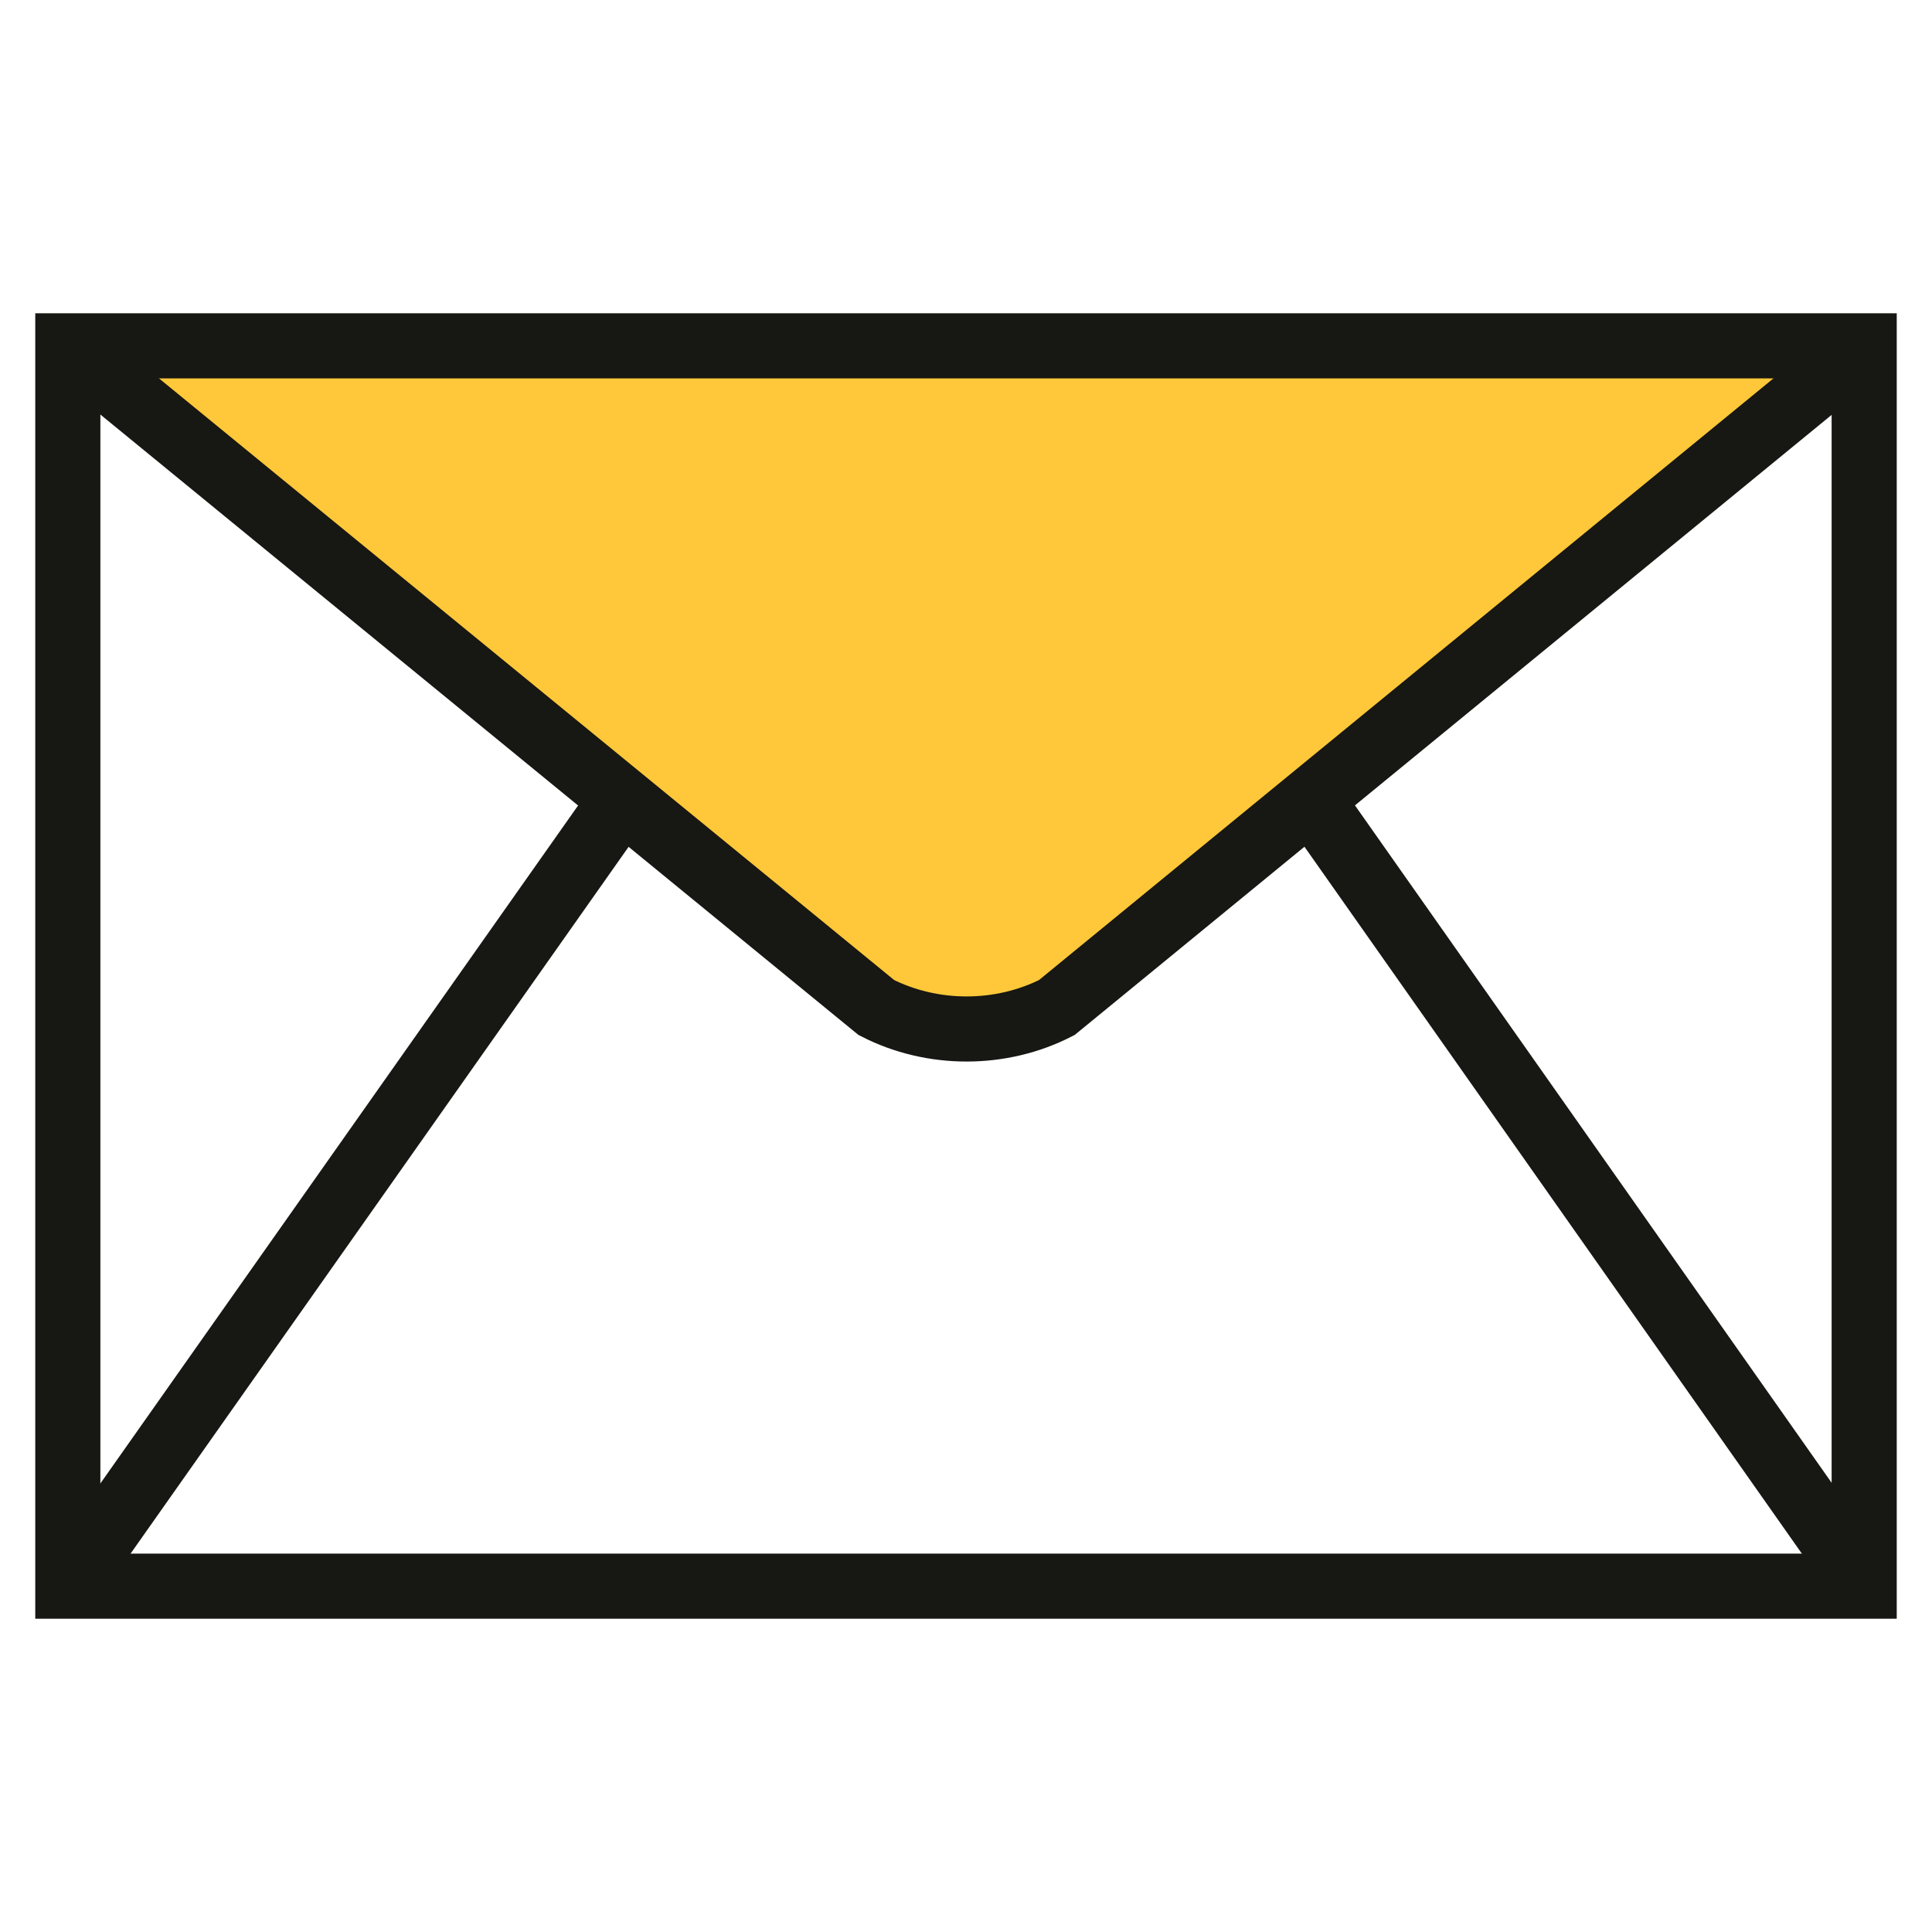
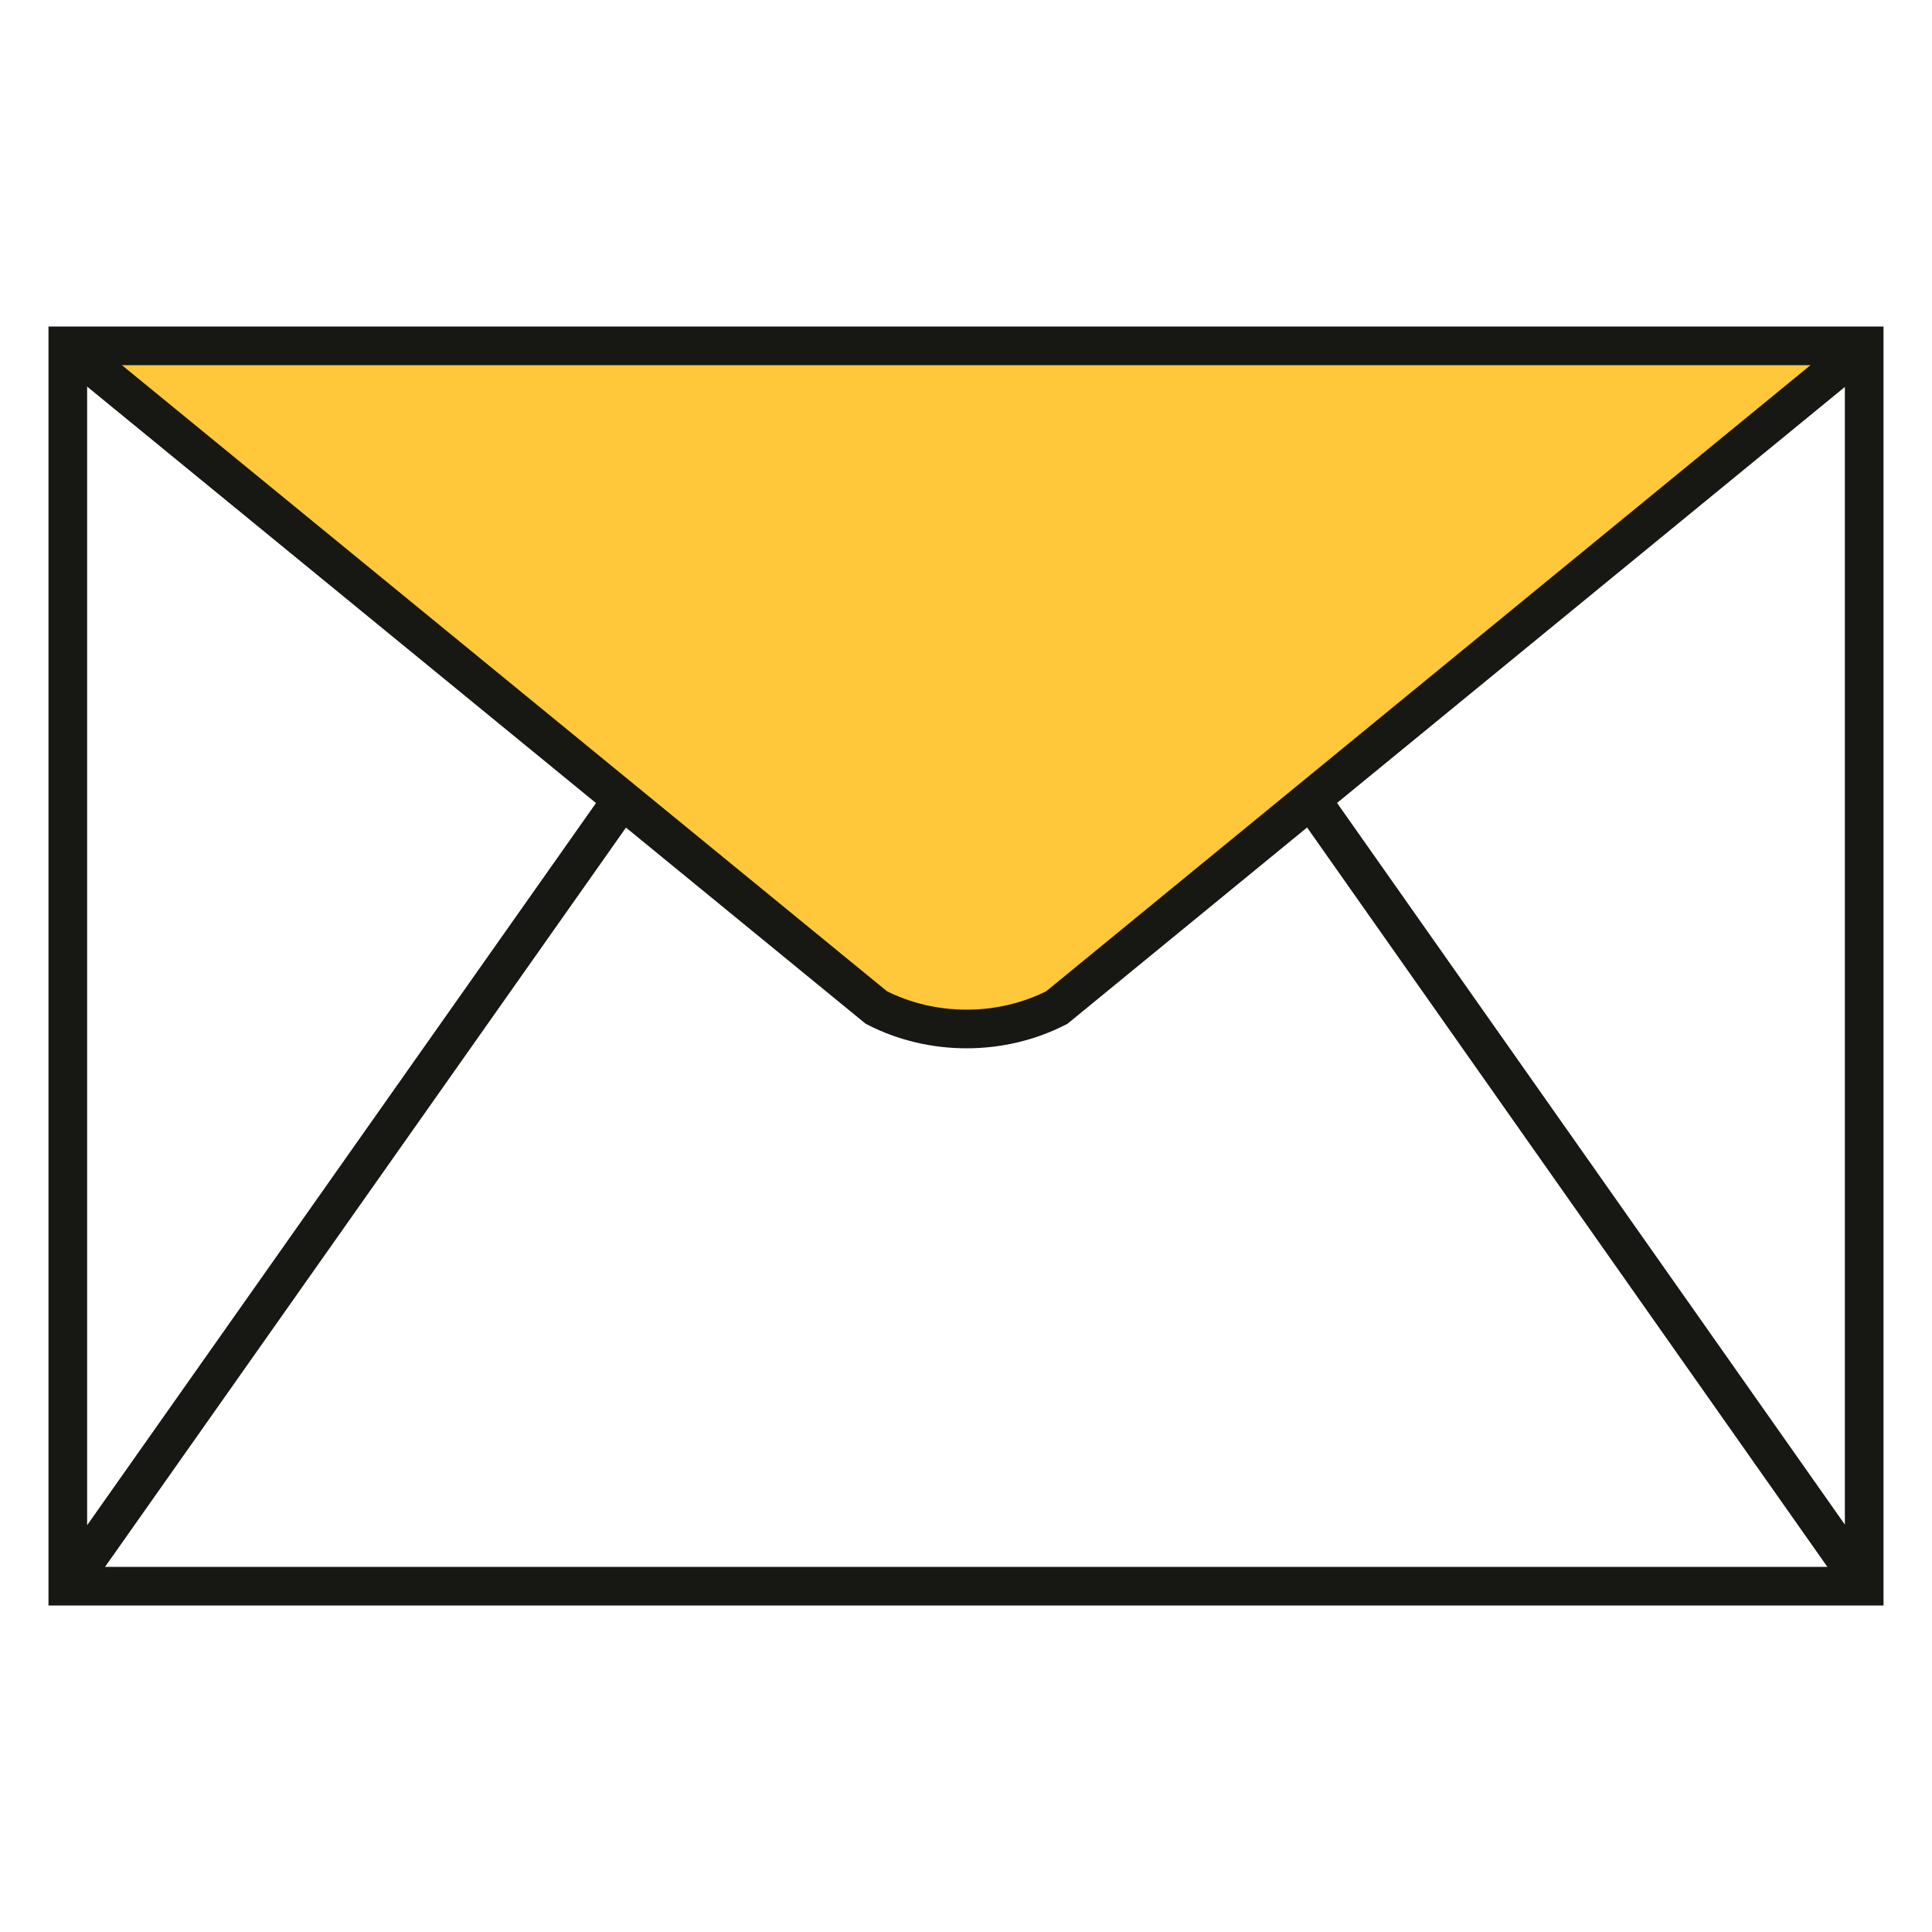
- <svg xmlns="http://www.w3.org/2000/svg" id="Layer_1" data-name="Layer 1" viewBox="0 0 100 100">
-   <g id="Layer_1-2" data-name="Layer 1-2">
-     <g>
-       <path d="M96.51,17.9l-41.81,34.25c-2.89,1.48-6.45,1.48-9.34,0L3.51,17.9" fill="#ffc83a" stroke="#171713" stroke-width="3.37" />
-       <rect x="3.51" y="17.9" width="92.98" height="64.2" fill="none" stroke="#171713" stroke-width="3.37" />
-       <line x1="32.21" y1="41.37" x2="3.51" y2="82.1" fill="none" stroke="#171713" stroke-width="3.37" />
-       <line x1="67.85" y1="41.37" x2="96.51" y2="82.1" fill="none" stroke="#171713" stroke-width="3.37" />
-     </g>
+ <svg xmlns="http://www.w3.org/2000/svg" data-tags="icons, mail, 117, 1" id="Layer_1" version="1.1" viewBox="0 0 100 100">
+   <defs>
+     <style>.st0{fill:#ffc83a}.st0,.st1{stroke:#171713;stroke-width:2px}.st1{fill:none}</style>
+   </defs>
+   <g id="Layer_1-2">
+     <path class="st0" d="M96.51,17.9l-41.81,34.25c-2.89,1.48-6.45,1.48-9.34,0L3.51,17.9" />
+     <path class="st1" d="M3.51,17.9h92.98v64.2H3.51V17.9ZM32.21,41.37L3.51,82.1M67.85,41.37l28.66,40.73" />
  </g>
</svg>
